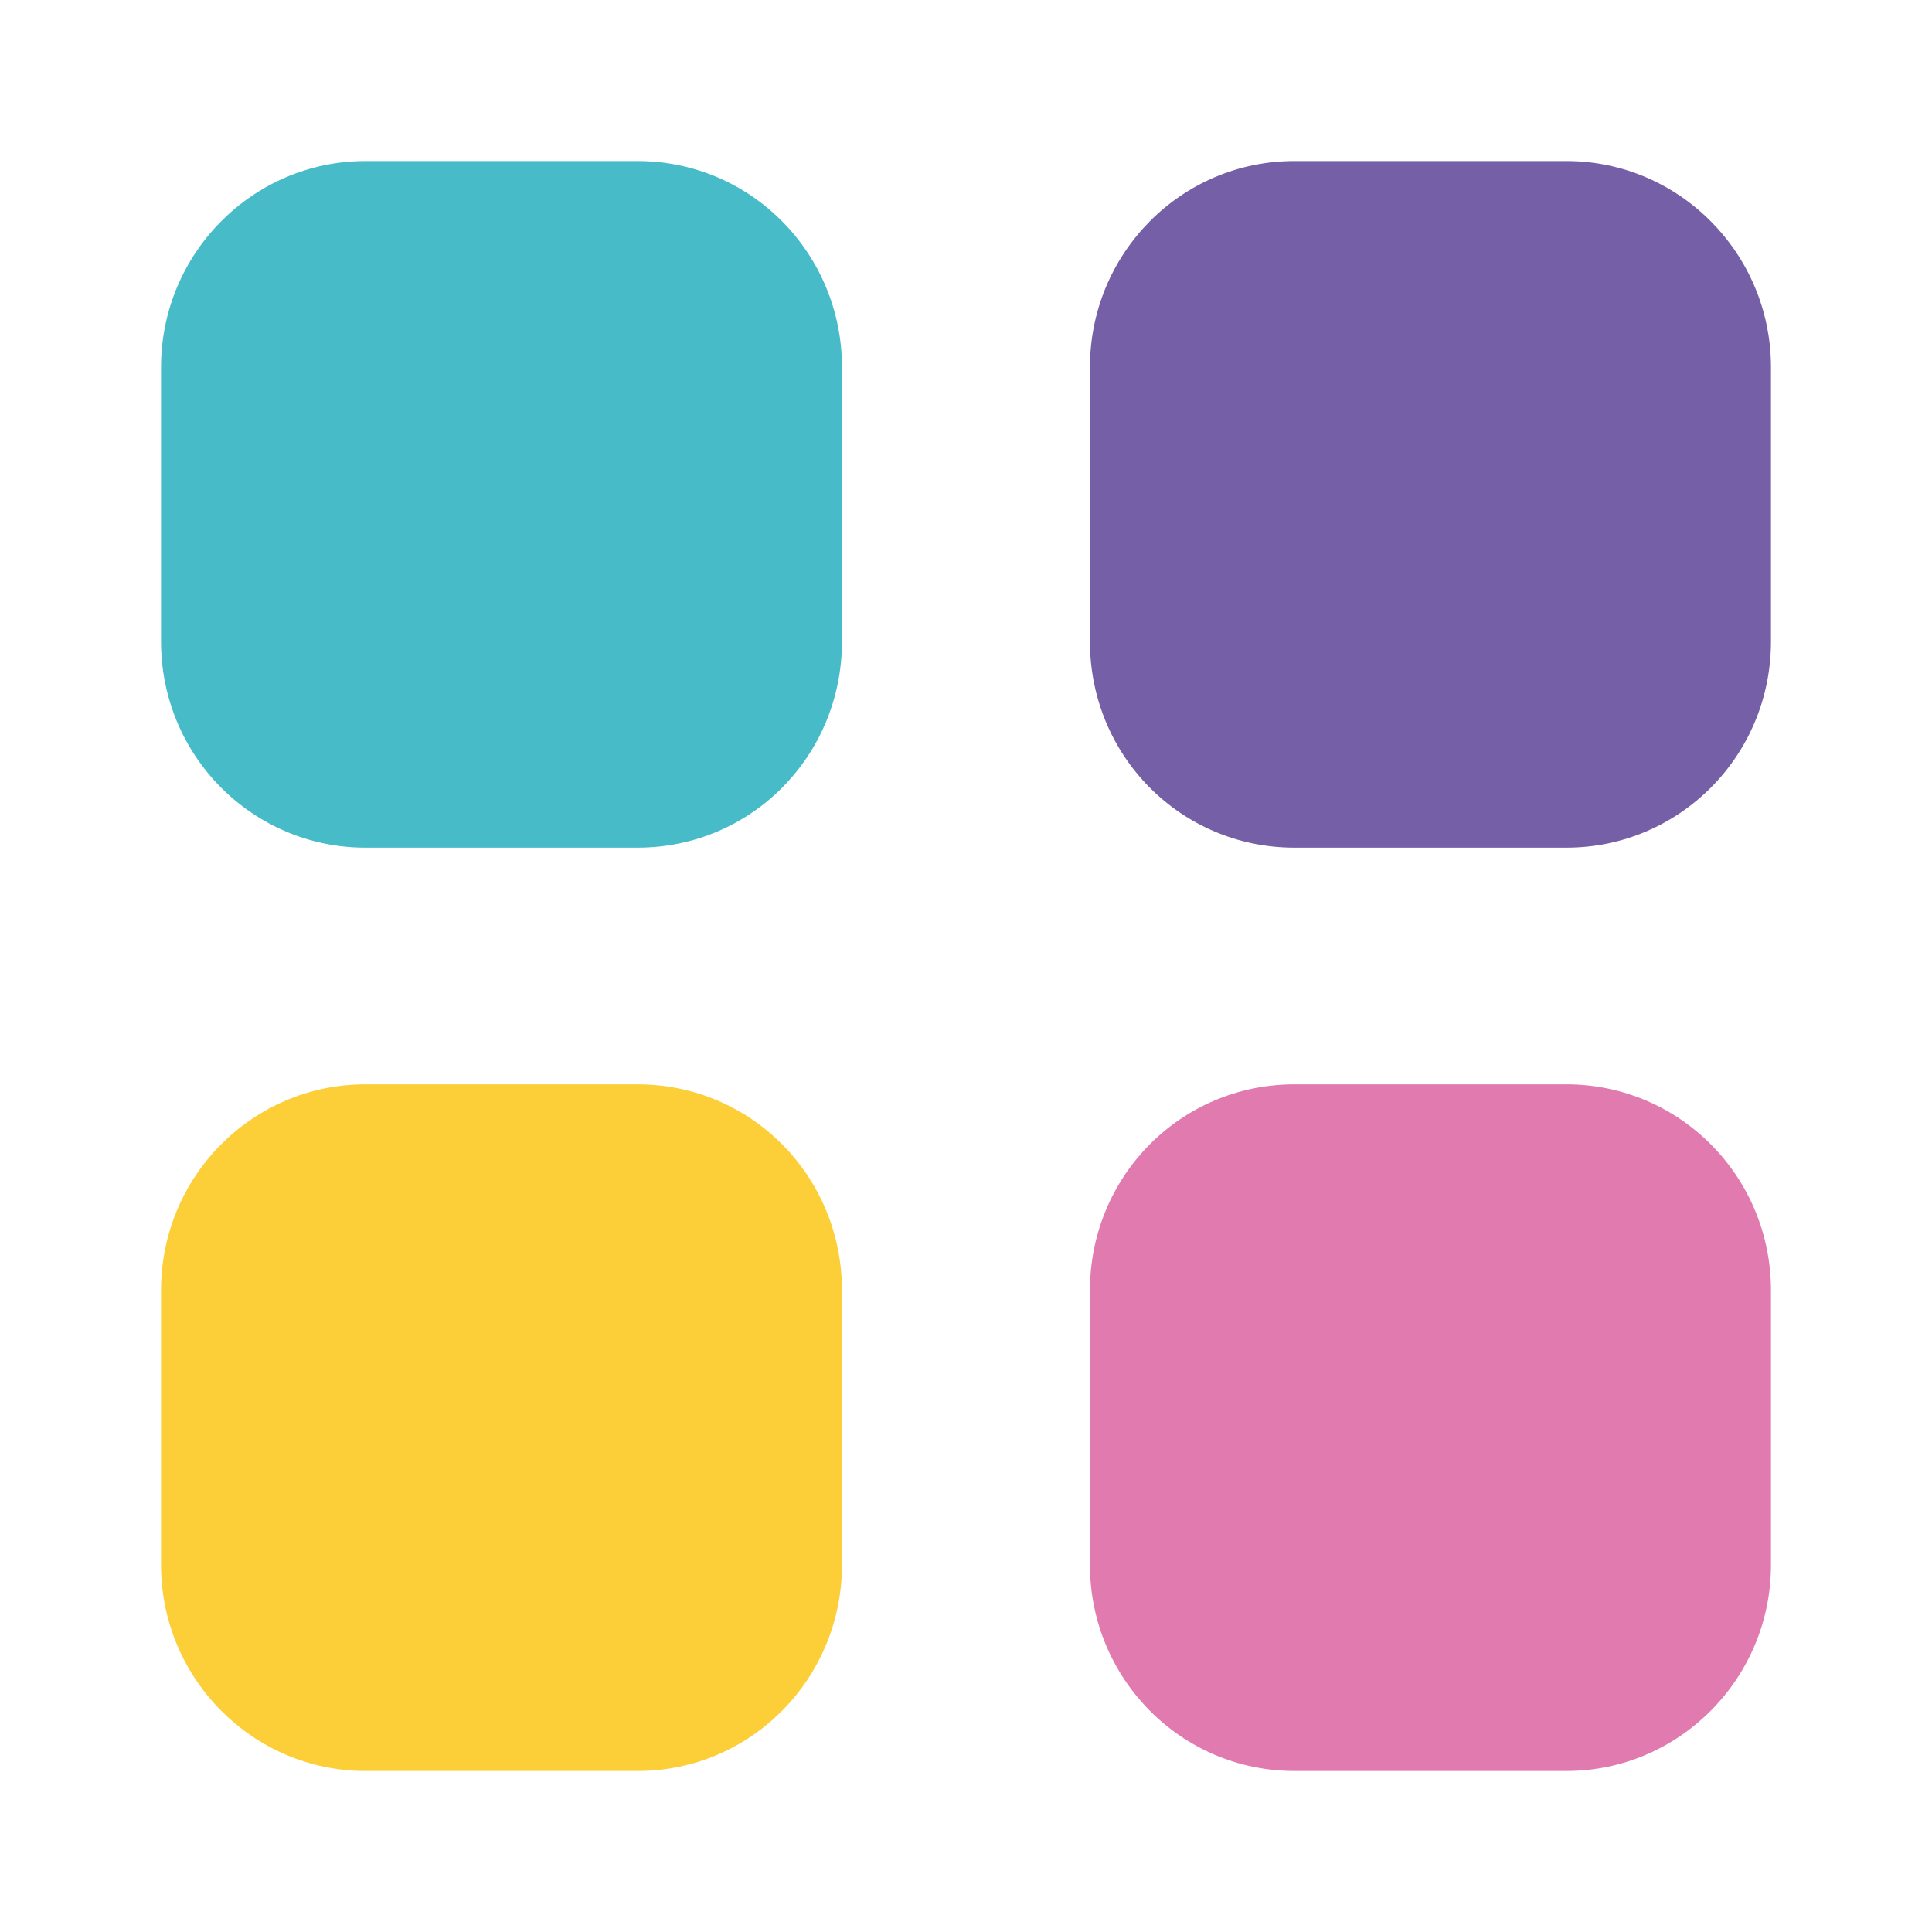
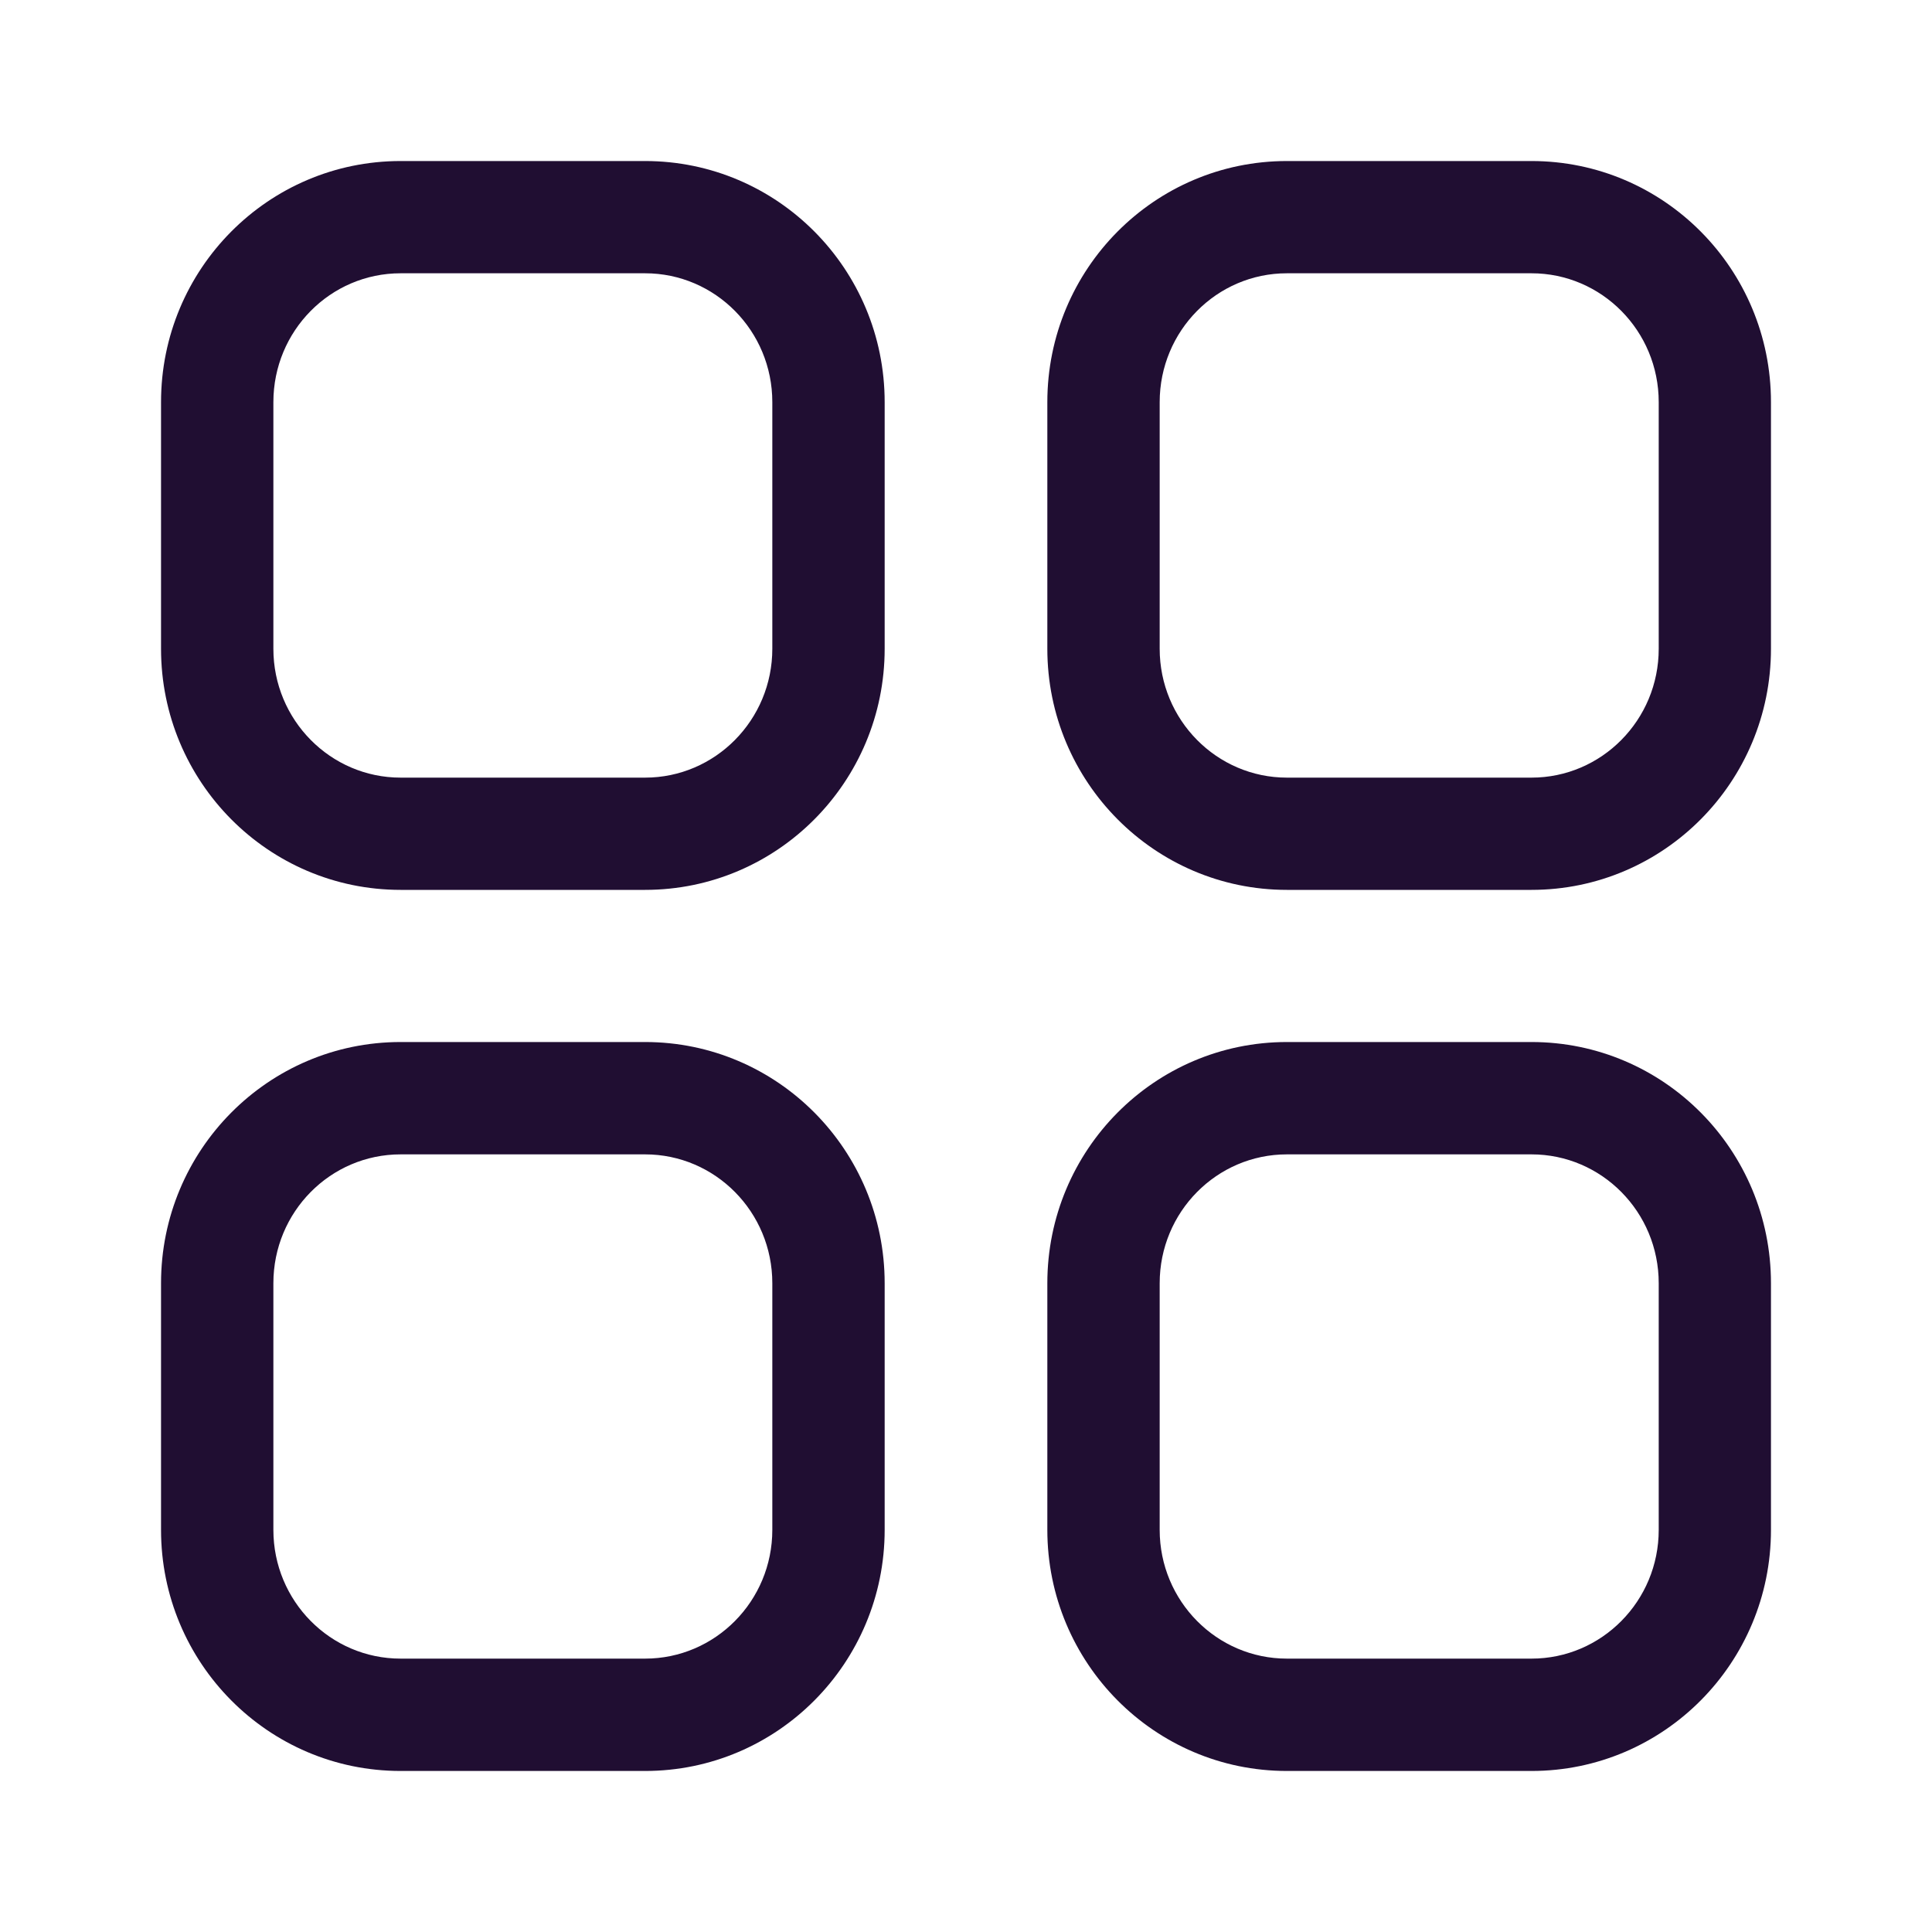
<svg xmlns="http://www.w3.org/2000/svg" width="20" height="20" viewBox="0 0 20 20" fill="none">
-   <path d="M6.6 1.667H3.783C2.616 1.667 1.667 2.625 1.667 3.801V6.641C1.667 7.825 2.616 8.775 3.783 8.775H6.6C7.775 8.775 8.716 7.825 8.716 6.641V3.801C8.716 2.625 7.775 1.667 6.6 1.667Z" fill="#47BCC8" />
-   <path d="M6.6 11.225H3.783C2.616 11.225 1.667 12.175 1.667 13.359V16.2C1.667 17.375 2.616 18.333 3.783 18.333H6.6C7.775 18.333 8.716 17.375 8.716 16.2V13.359C8.716 12.175 7.775 11.225 6.6 11.225Z" fill="#FCCE37" />
-   <path d="M16.216 1.667H13.4C12.225 1.667 11.283 2.625 11.283 3.801V6.641C11.283 7.825 12.225 8.775 13.4 8.775H16.216C17.383 8.775 18.333 7.825 18.333 6.641V3.801C18.333 2.625 17.383 1.667 16.216 1.667Z" fill="#755FA6" />
-   <path d="M16.216 11.225H13.4C12.225 11.225 11.283 12.175 11.283 13.359V16.2C11.283 17.375 12.225 18.333 13.4 18.333H16.216C17.383 18.333 18.333 17.375 18.333 16.2V13.359C18.333 12.175 17.383 11.225 16.216 11.225Z" fill="#E17BAF" />
+   <path fill-rule="evenodd" clip-rule="evenodd" d="M6.678 1.667H4.147C2.776 1.667 1.667 2.785 1.667 4.163V6.716C1.667 8.093 2.776 9.212 4.147 9.212H6.678C8.048 9.212 9.158 8.093 9.158 6.716V4.163C9.158 2.785 8.049 1.667 6.678 1.667ZM4.147 2.829H6.678C7.404 2.829 7.995 3.425 7.995 4.163V6.716C7.995 7.453 7.404 8.05 6.678 8.05H4.147C3.421 8.05 2.83 7.453 2.83 6.716V4.163C2.83 3.425 3.42 2.829 4.147 2.829ZM15.854 1.667H13.322C11.951 1.667 10.842 2.785 10.842 4.163V6.716C10.842 8.093 11.952 9.212 13.322 9.212H15.854C17.224 9.212 18.333 8.093 18.333 6.716V4.163C18.333 2.785 17.224 1.667 15.854 1.667ZM13.322 2.829H15.854C16.58 2.829 17.171 3.425 17.171 4.163V6.716C17.171 7.453 16.58 8.05 15.854 8.05H13.322C12.596 8.05 12.005 7.453 12.005 6.716V4.163C12.005 3.425 12.596 2.829 13.322 2.829ZM4.147 10.787H6.678C8.049 10.787 9.158 11.906 9.158 13.284V15.837C9.158 17.214 8.049 18.333 6.678 18.333H4.147C2.776 18.333 1.667 17.214 1.667 15.837V13.284C1.667 11.906 2.776 10.787 4.147 10.787ZM6.678 11.95H4.147C3.42 11.95 2.83 12.546 2.83 13.284V15.837C2.83 16.574 3.42 17.17 4.147 17.17H6.678C7.404 17.17 7.995 16.574 7.995 15.837V13.284C7.995 12.546 7.404 11.95 6.678 11.95ZM15.854 10.787H13.322C11.951 10.787 10.842 11.906 10.842 13.284V15.837C10.842 17.214 11.951 18.333 13.322 18.333H15.854C17.224 18.333 18.333 17.214 18.333 15.837V13.284C18.333 11.906 17.225 10.787 15.854 10.787ZM13.322 11.95H15.854C16.58 11.95 17.171 12.546 17.171 13.284V15.837C17.171 16.574 16.58 17.17 15.854 17.17H13.322C12.596 17.17 12.005 16.574 12.005 15.837V13.284C12.005 12.546 12.596 11.95 13.322 11.95Z" fill="#200E32" />
</svg>
